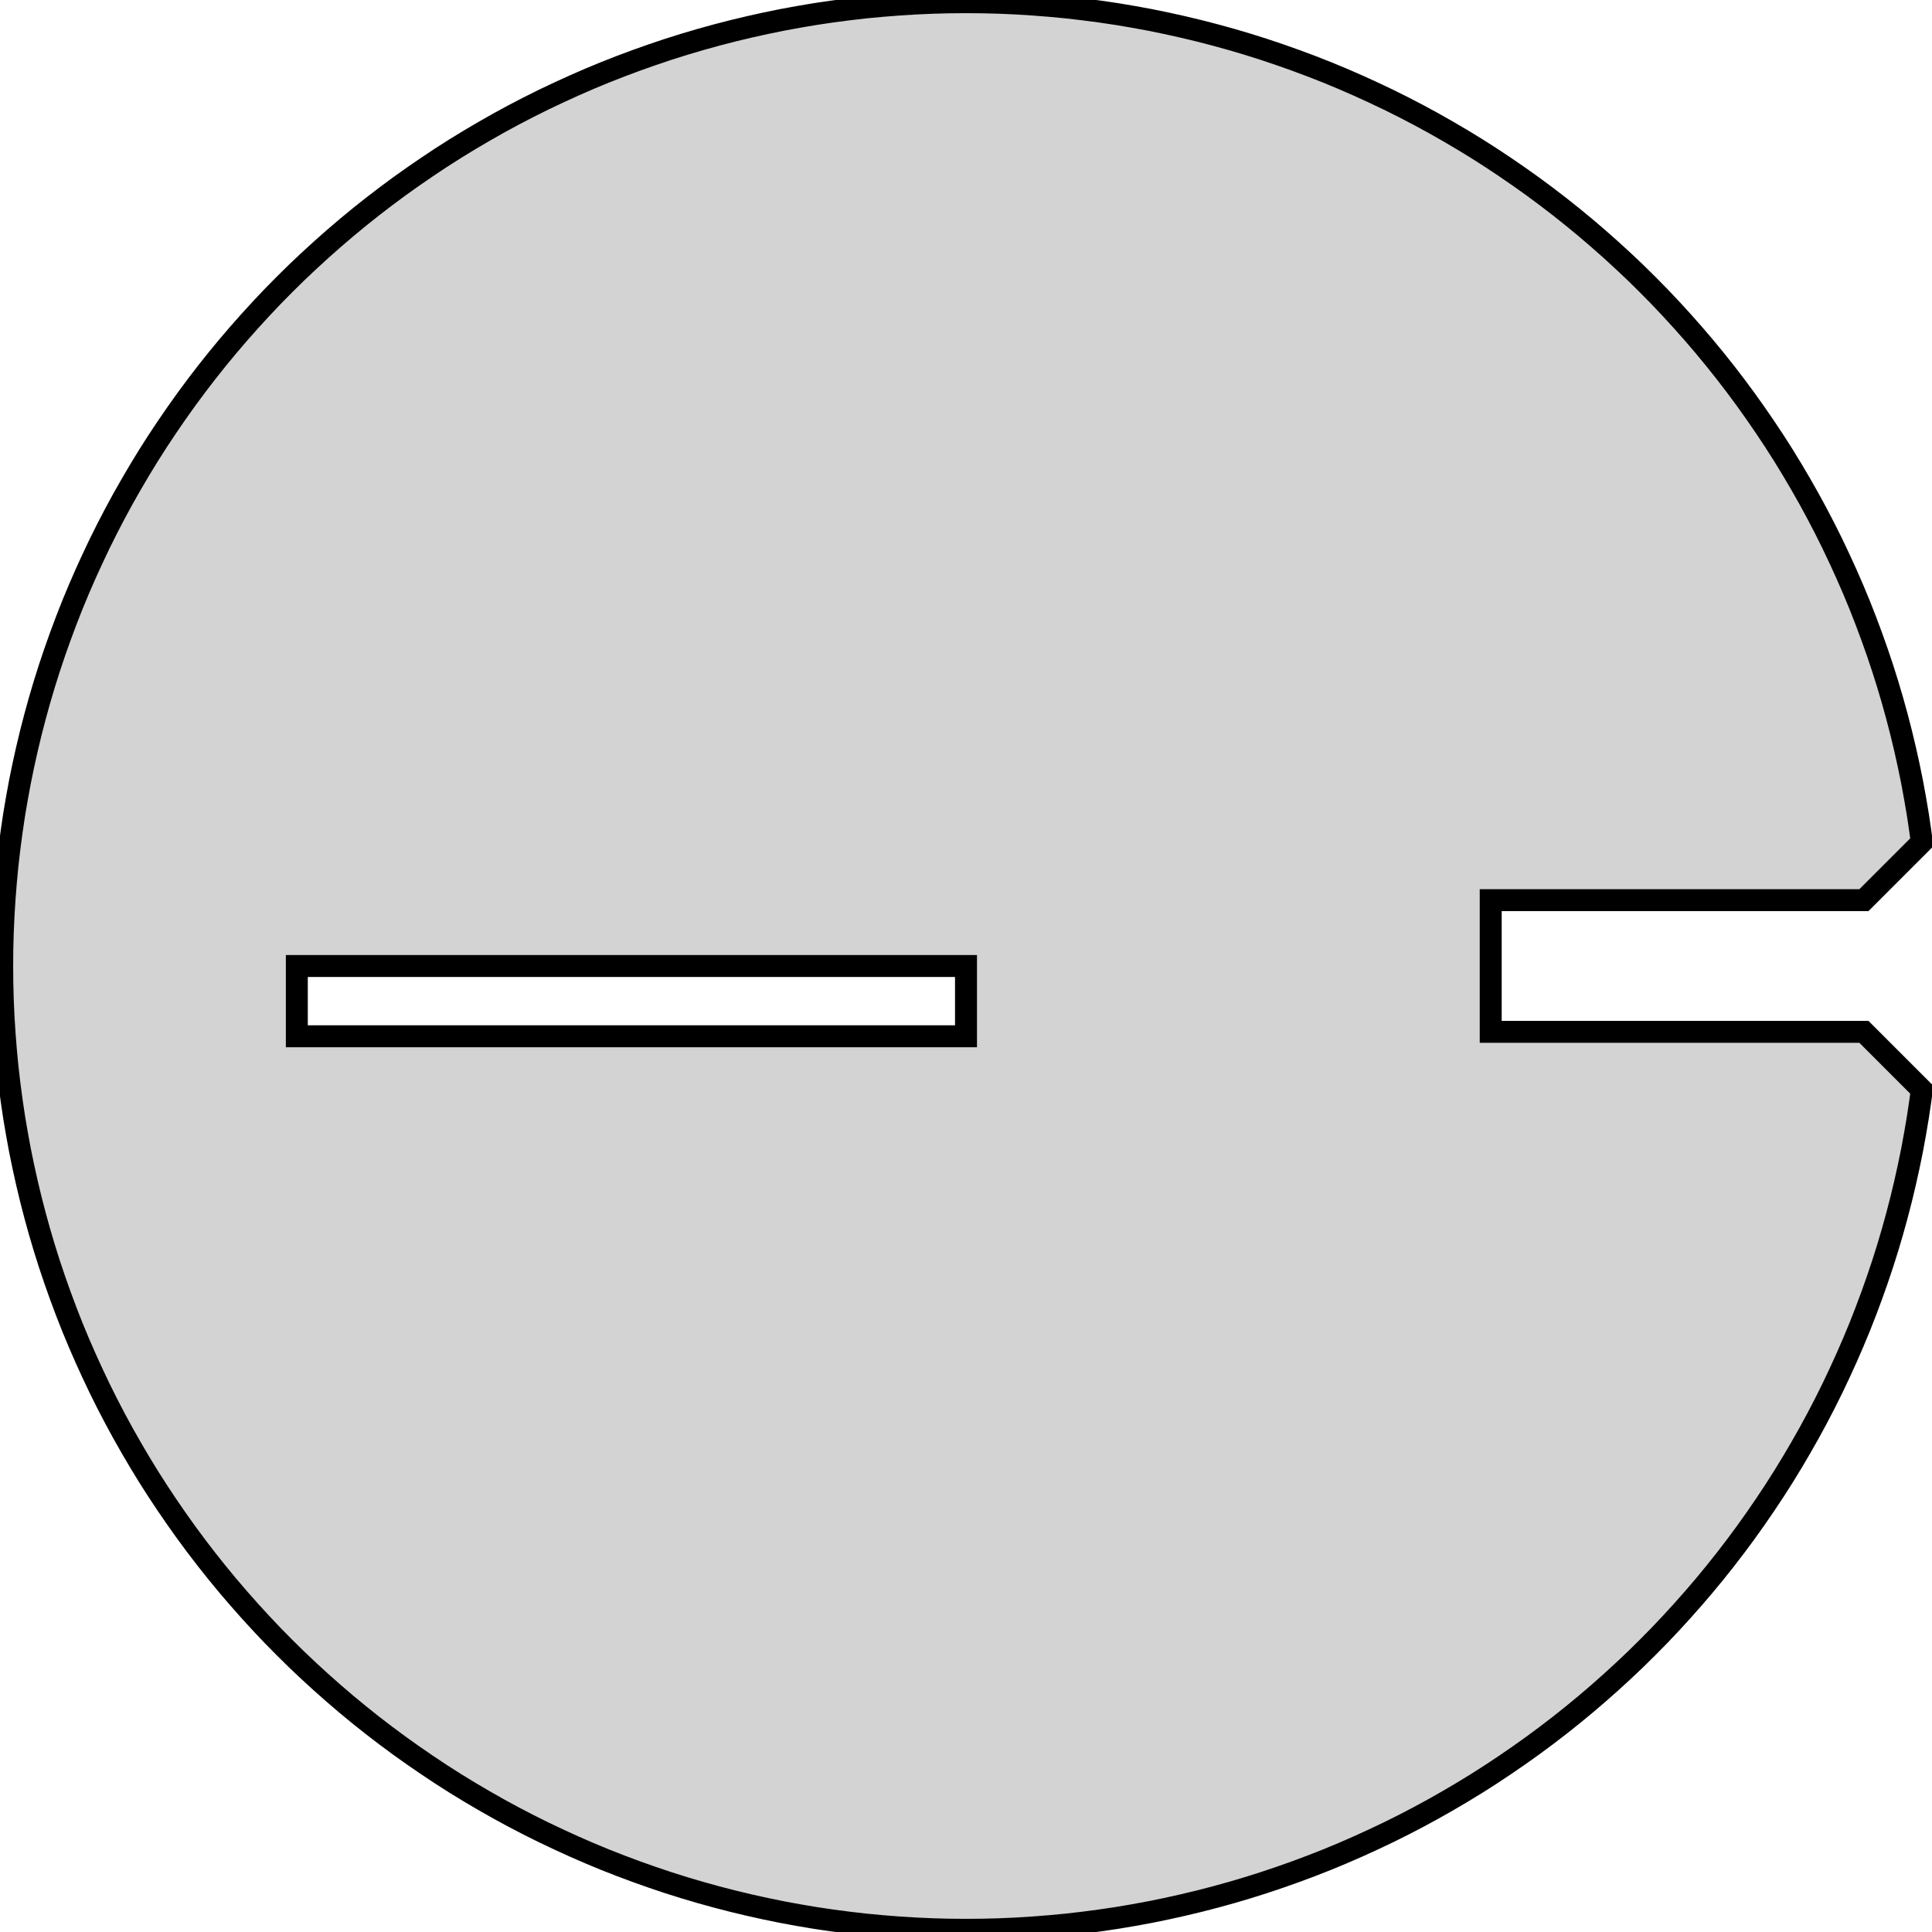
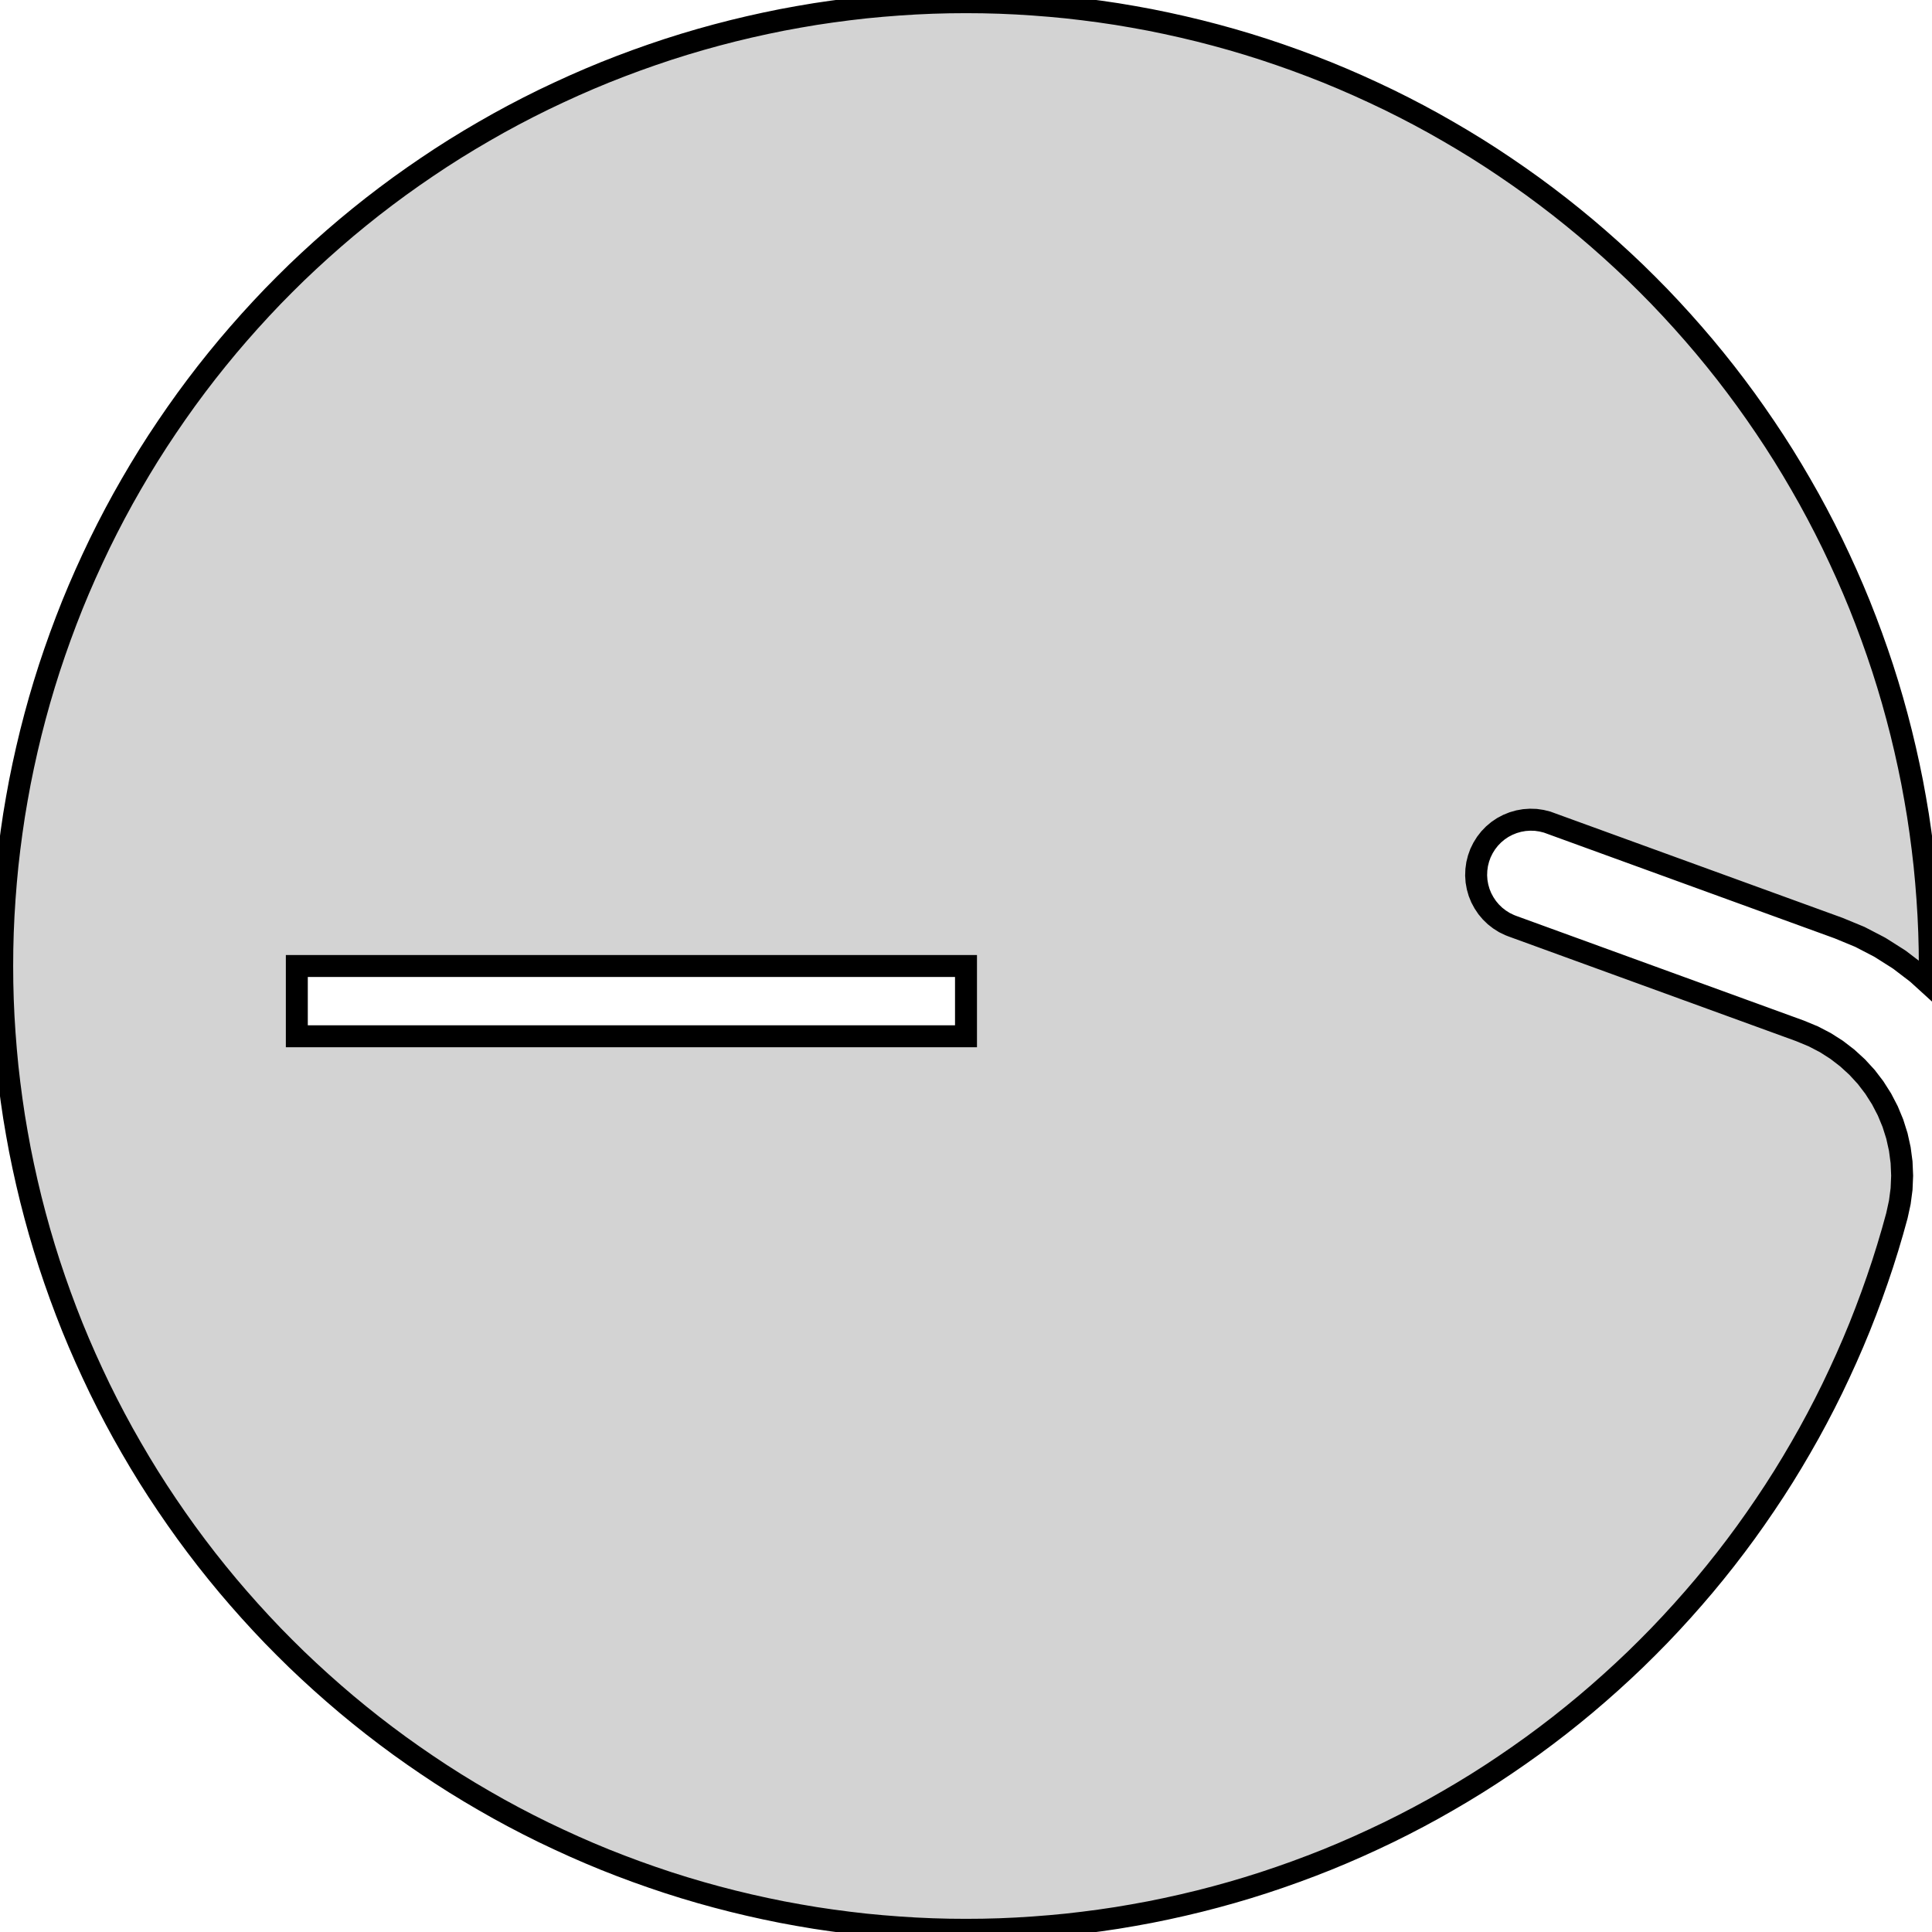
<svg xmlns="http://www.w3.org/2000/svg" width="44mm" height="44mm" viewBox="-22 -22 44 44" version="1.1">
-   <path d=" M 0.383,21.947 L 0.766,21.937 L 1.149,21.92 L 1.531,21.896 L 1.913,21.866 L 2.294,21.83  L 2.675,21.786 L 3.055,21.736 L 3.434,21.68 L 3.812,21.616 L 4.188,21.547 L 4.564,21.47  L 4.938,21.387 L 5.31,21.298 L 5.681,21.202 L 6.05,21.1 L 6.418,20.991 L 6.783,20.876  L 7.146,20.754 L 7.507,20.626 L 7.866,20.492 L 8.223,20.352 L 8.577,20.205 L 8.928,20.052  L 9.276,19.893 L 9.622,19.729 L 9.965,19.558 L 10.305,19.381 L 10.642,19.198 L 10.975,19.009  L 11.305,18.815 L 11.632,18.615 L 11.955,18.409 L 12.274,18.197 L 12.59,17.98 L 12.902,17.758  L 13.21,17.53 L 13.514,17.297 L 13.814,17.058 L 14.109,16.815 L 14.4,16.566 L 14.687,16.312  L 14.97,16.053 L 15.248,15.79 L 15.521,15.521 L 15.79,15.248 L 16.053,14.97 L 16.312,14.687  L 16.566,14.4 L 16.815,14.109 L 17.058,13.814 L 17.297,13.514 L 17.53,13.21 L 17.758,12.902  L 17.98,12.59 L 18.197,12.274 L 18.409,11.955 L 18.615,11.632 L 18.815,11.305 L 19.009,10.975  L 19.198,10.642 L 19.381,10.305 L 19.558,9.965 L 19.729,9.622 L 19.893,9.276 L 20.052,8.928  L 20.205,8.577 L 20.352,8.223 L 20.492,7.866 L 20.626,7.507 L 20.754,7.146 L 20.876,6.783  L 20.991,6.418 L 21.1,6.05 L 21.202,5.681 L 21.298,5.31 L 21.387,4.938 L 21.47,4.564  L 21.547,4.188 L 21.616,3.812 L 21.68,3.434 L 21.736,3.055 L 21.768,2.818 L 20.45,1.5  L 11.95,1.5 L 11.95,-1.5 L 20.45,-1.5 L 21.768,-2.818 L 21.736,-3.055 L 21.68,-3.434  L 21.616,-3.812 L 21.547,-4.188 L 21.47,-4.564 L 21.387,-4.938 L 21.298,-5.31 L 21.202,-5.681  L 21.1,-6.05 L 20.991,-6.418 L 20.876,-6.783 L 20.754,-7.146 L 20.626,-7.507 L 20.492,-7.866  L 20.352,-8.223 L 20.205,-8.577 L 20.052,-8.928 L 19.893,-9.276 L 19.729,-9.622 L 19.558,-9.965  L 19.381,-10.305 L 19.198,-10.642 L 19.009,-10.975 L 18.815,-11.305 L 18.615,-11.632 L 18.409,-11.955  L 18.197,-12.274 L 17.98,-12.59 L 17.758,-12.902 L 17.53,-13.21 L 17.297,-13.514 L 17.058,-13.814  L 16.815,-14.109 L 16.566,-14.4 L 16.312,-14.687 L 16.053,-14.97 L 15.79,-15.248 L 15.521,-15.521  L 15.248,-15.79 L 14.97,-16.053 L 14.687,-16.312 L 14.4,-16.566 L 14.109,-16.815 L 13.814,-17.058  L 13.514,-17.297 L 13.21,-17.53 L 12.902,-17.758 L 12.59,-17.98 L 12.274,-18.197 L 11.955,-18.409  L 11.632,-18.615 L 11.305,-18.815 L 10.975,-19.009 L 10.642,-19.198 L 10.305,-19.381 L 9.965,-19.558  L 9.622,-19.729 L 9.276,-19.893 L 8.928,-20.052 L 8.577,-20.205 L 8.223,-20.352 L 7.866,-20.492  L 7.507,-20.626 L 7.146,-20.754 L 6.783,-20.876 L 6.418,-20.991 L 6.05,-21.1 L 5.681,-21.202  L 5.31,-21.298 L 4.938,-21.387 L 4.564,-21.47 L 4.188,-21.547 L 3.812,-21.616 L 3.434,-21.68  L 3.055,-21.736 L 2.675,-21.786 L 2.294,-21.83 L 1.913,-21.866 L 1.531,-21.896 L 1.149,-21.92  L 0.766,-21.937 L 0.383,-21.947 L 0,-21.95 L -0.383,-21.947 L -0.766,-21.937 L -1.149,-21.92  L -1.531,-21.896 L -1.913,-21.866 L -2.294,-21.83 L -2.675,-21.786 L -3.055,-21.736 L -3.434,-21.68  L -3.812,-21.616 L -4.188,-21.547 L -4.564,-21.47 L -4.938,-21.387 L -5.31,-21.298 L -5.681,-21.202  L -6.05,-21.1 L -6.418,-20.991 L -6.783,-20.876 L -7.146,-20.754 L -7.507,-20.626 L -7.866,-20.492  L -8.223,-20.352 L -8.577,-20.205 L -8.928,-20.052 L -9.276,-19.893 L -9.622,-19.729 L -9.965,-19.558  L -10.305,-19.381 L -10.642,-19.198 L -10.975,-19.009 L -11.305,-18.815 L -11.632,-18.615 L -11.955,-18.409  L -12.274,-18.197 L -12.59,-17.98 L -12.902,-17.758 L -13.21,-17.53 L -13.514,-17.297 L -13.814,-17.058  L -14.109,-16.815 L -14.4,-16.566 L -14.687,-16.312 L -14.97,-16.053 L -15.248,-15.79 L -15.521,-15.521  L -15.79,-15.248 L -16.053,-14.97 L -16.312,-14.687 L -16.566,-14.4 L -16.815,-14.109 L -17.058,-13.814  L -17.297,-13.514 L -17.53,-13.21 L -17.758,-12.902 L -17.98,-12.59 L -18.197,-12.274 L -18.409,-11.955  L -18.615,-11.632 L -18.815,-11.305 L -19.009,-10.975 L -19.198,-10.642 L -19.381,-10.305 L -19.558,-9.965  L -19.729,-9.622 L -19.893,-9.276 L -20.052,-8.928 L -20.205,-8.577 L -20.352,-8.223 L -20.492,-7.866  L -20.626,-7.507 L -20.754,-7.146 L -20.876,-6.783 L -20.991,-6.418 L -21.1,-6.05 L -21.202,-5.681  L -21.298,-5.31 L -21.387,-4.938 L -21.47,-4.564 L -21.547,-4.188 L -21.616,-3.812 L -21.68,-3.434  L -21.736,-3.055 L -21.786,-2.675 L -21.83,-2.294 L -21.866,-1.913 L -21.896,-1.531 L -21.92,-1.149  L -21.937,-0.766 L -21.947,-0.383 L -21.95,-0 L -21.947,0.383 L -21.937,0.766 L -21.92,1.149  L -21.896,1.531 L -21.866,1.913 L -21.83,2.294 L -21.786,2.675 L -21.736,3.055 L -21.68,3.434  L -21.616,3.812 L -21.547,4.188 L -21.47,4.564 L -21.387,4.938 L -21.298,5.31 L -21.202,5.681  L -21.1,6.05 L -20.991,6.418 L -20.876,6.783 L -20.754,7.146 L -20.626,7.507 L -20.492,7.866  L -20.352,8.223 L -20.205,8.577 L -20.052,8.928 L -19.893,9.276 L -19.729,9.622 L -19.558,9.965  L -19.381,10.305 L -19.198,10.642 L -19.009,10.975 L -18.815,11.305 L -18.615,11.632 L -18.409,11.955  L -18.197,12.274 L -17.98,12.59 L -17.758,12.902 L -17.53,13.21 L -17.297,13.514 L -17.058,13.814  L -16.815,14.109 L -16.566,14.4 L -16.312,14.687 L -16.053,14.97 L -15.79,15.248 L -15.521,15.521  L -15.248,15.79 L -14.97,16.053 L -14.687,16.312 L -14.4,16.566 L -14.109,16.815 L -13.814,17.058  L -13.514,17.297 L -13.21,17.53 L -12.902,17.758 L -12.59,17.98 L -12.274,18.197 L -11.955,18.409  L -11.632,18.615 L -11.305,18.815 L -10.975,19.009 L -10.642,19.198 L -10.305,19.381 L -9.965,19.558  L -9.622,19.729 L -9.276,19.893 L -8.928,20.052 L -8.577,20.205 L -8.223,20.352 L -7.866,20.492  L -7.507,20.626 L -7.146,20.754 L -6.783,20.876 L -6.418,20.991 L -6.05,21.1 L -5.681,21.202  L -5.31,21.298 L -4.938,21.387 L -4.564,21.47 L -4.188,21.547 L -3.812,21.616 L -3.434,21.68  L -3.055,21.736 L -2.675,21.786 L -2.294,21.83 L -1.913,21.866 L -1.531,21.896 L -1.149,21.92  L -0.766,21.937 L -0.383,21.947 L 0,21.95 z M -15.24,1.6 L -15.24,-0 L 0,-0 L 0,1.6 z " stroke="black" fill="lightgray" stroke-width="0.5" />
+   <path d=" M 0.383,21.947 L 0.766,21.937 L 1.149,21.92 L 1.531,21.896 L 1.913,21.866 L 2.294,21.83  L 2.675,21.786 L 3.055,21.736 L 3.434,21.68 L 3.812,21.616 L 4.188,21.547 L 4.564,21.47  L 4.938,21.387 L 5.31,21.298 L 5.681,21.202 L 6.05,21.1 L 6.418,20.991 L 6.783,20.876  L 7.146,20.754 L 7.507,20.626 L 7.866,20.492 L 8.223,20.352 L 8.577,20.205 L 8.928,20.052  L 9.276,19.893 L 9.622,19.729 L 9.965,19.558 L 10.305,19.381 L 10.642,19.198 L 10.975,19.009  L 11.305,18.815 L 11.632,18.615 L 11.955,18.409 L 12.274,18.197 L 12.59,17.98 L 12.902,17.758  L 13.21,17.53 L 13.514,17.297 L 13.814,17.058 L 14.109,16.815 L 14.4,16.566 L 14.687,16.312  L 14.97,16.053 L 15.248,15.79 L 15.521,15.521 L 15.79,15.248 L 16.053,14.97 L 16.312,14.687  L 16.566,14.4 L 16.815,14.109 L 17.058,13.814 L 17.297,13.514 L 17.53,13.21 L 17.758,12.902  L 17.98,12.59 L 18.197,12.274 L 18.409,11.955 L 18.615,11.632 L 18.815,11.305 L 19.009,10.975  L 19.198,10.642 L 19.381,10.305 L 19.558,9.965 L 19.729,9.622 L 19.893,9.276 L 20.052,8.928  L 20.205,8.577 L 20.352,8.223 L 20.492,7.866 L 20.626,7.507 L 20.754,7.146 L 20.876,6.783  L 20.991,6.418 L 21.1,6.05 L 21.201,5.686 L 21.267,5.383 L 21.307,5.08 L 21.32,4.775  L 21.307,4.47 L 21.267,4.168 L 21.201,3.87 L 21.109,3.579 L 20.992,3.297 L 20.851,3.026  L 20.687,2.768 L 20.502,2.526 L 20.295,2.301 L 20.07,2.095 L 19.828,1.909 L 19.571,1.745  L 19.3,1.604 L 18.994,1.477 L 12.441,-0.908 L 12.38,-0.932 L 12.262,-0.989 L 12.151,-1.059  L 12.048,-1.139 L 11.954,-1.23 L 11.87,-1.33 L 11.797,-1.439 L 11.735,-1.554 L 11.686,-1.675  L 11.65,-1.801 L 11.627,-1.93 L 11.618,-2.061 L 11.623,-2.191 L 11.641,-2.321 L 11.673,-2.448  L 11.717,-2.571 L 11.775,-2.688 L 11.844,-2.799 L 11.925,-2.903 L 12.016,-2.997 L 12.116,-3.081  L 12.224,-3.154 L 12.34,-3.215 L 12.461,-3.264 L 12.587,-3.3 L 12.716,-3.323 L 12.846,-3.332  L 12.977,-3.328 L 13.107,-3.309 L 13.233,-3.278 L 19.873,-0.863 L 20.357,-0.663 L 20.783,-0.442  L 20.821,-0.421 L 21.227,-0.164 L 21.263,-0.14 L 21.644,0.151 L 21.678,0.179 L 21.946,0.423  L 21.95,-0 L 21.947,-0.383 L 21.937,-0.766 L 21.92,-1.149 L 21.896,-1.531 L 21.866,-1.913  L 21.83,-2.294 L 21.786,-2.675 L 21.736,-3.055 L 21.68,-3.434 L 21.616,-3.812 L 21.547,-4.188  L 21.47,-4.564 L 21.387,-4.938 L 21.298,-5.31 L 21.202,-5.681 L 21.1,-6.05 L 20.991,-6.418  L 20.876,-6.783 L 20.754,-7.146 L 20.626,-7.507 L 20.492,-7.866 L 20.352,-8.223 L 20.205,-8.577  L 20.052,-8.928 L 19.893,-9.276 L 19.729,-9.622 L 19.558,-9.965 L 19.381,-10.305 L 19.198,-10.642  L 19.009,-10.975 L 18.815,-11.305 L 18.615,-11.632 L 18.409,-11.955 L 18.197,-12.274 L 17.98,-12.59  L 17.758,-12.902 L 17.53,-13.21 L 17.297,-13.514 L 17.058,-13.814 L 16.815,-14.109 L 16.566,-14.4  L 16.312,-14.687 L 16.053,-14.97 L 15.79,-15.248 L 15.521,-15.521 L 15.248,-15.79 L 14.97,-16.053  L 14.687,-16.312 L 14.4,-16.566 L 14.109,-16.815 L 13.814,-17.058 L 13.514,-17.297 L 13.21,-17.53  L 12.902,-17.758 L 12.59,-17.98 L 12.274,-18.197 L 11.955,-18.409 L 11.632,-18.615 L 11.305,-18.815  L 10.975,-19.009 L 10.642,-19.198 L 10.305,-19.381 L 9.965,-19.558 L 9.622,-19.729 L 9.276,-19.893  L 8.928,-20.052 L 8.577,-20.205 L 8.223,-20.352 L 7.866,-20.492 L 7.507,-20.626 L 7.146,-20.754  L 6.783,-20.876 L 6.418,-20.991 L 6.05,-21.1 L 5.681,-21.202 L 5.31,-21.298 L 4.938,-21.387  L 4.564,-21.47 L 4.188,-21.547 L 3.812,-21.616 L 3.434,-21.68 L 3.055,-21.736 L 2.675,-21.786  L 2.294,-21.83 L 1.913,-21.866 L 1.531,-21.896 L 1.149,-21.92 L 0.766,-21.937 L 0.383,-21.947  L 0,-21.95 L -0.383,-21.947 L -0.766,-21.937 L -1.149,-21.92 L -1.531,-21.896 L -1.913,-21.866  L -2.294,-21.83 L -2.675,-21.786 L -3.055,-21.736 L -3.434,-21.68 L -3.812,-21.616 L -4.188,-21.547  L -4.564,-21.47 L -4.938,-21.387 L -5.31,-21.298 L -5.681,-21.202 L -6.05,-21.1 L -6.418,-20.991  L -6.783,-20.876 L -7.146,-20.754 L -7.507,-20.626 L -7.866,-20.492 L -8.223,-20.352 L -8.577,-20.205  L -8.928,-20.052 L -9.276,-19.893 L -9.622,-19.729 L -9.965,-19.558 L -10.305,-19.381 L -10.642,-19.198  L -10.975,-19.009 L -11.305,-18.815 L -11.632,-18.615 L -11.955,-18.409 L -12.274,-18.197 L -12.59,-17.98  L -12.902,-17.758 L -13.21,-17.53 L -13.514,-17.297 L -13.814,-17.058 L -14.109,-16.815 L -14.4,-16.566  L -14.687,-16.312 L -14.97,-16.053 L -15.248,-15.79 L -15.521,-15.521 L -15.79,-15.248 L -16.053,-14.97  L -16.312,-14.687 L -16.566,-14.4 L -16.815,-14.109 L -17.058,-13.814 L -17.297,-13.514 L -17.53,-13.21  L -17.758,-12.902 L -17.98,-12.59 L -18.197,-12.274 L -18.409,-11.955 L -18.615,-11.632 L -18.815,-11.305  L -19.009,-10.975 L -19.198,-10.642 L -19.381,-10.305 L -19.558,-9.965 L -19.729,-9.622 L -19.893,-9.276  L -20.052,-8.928 L -20.205,-8.577 L -20.352,-8.223 L -20.492,-7.866 L -20.626,-7.507 L -20.754,-7.146  L -20.876,-6.783 L -20.991,-6.418 L -21.1,-6.05 L -21.202,-5.681 L -21.298,-5.31 L -21.387,-4.938  L -21.47,-4.564 L -21.547,-4.188 L -21.616,-3.812 L -21.68,-3.434 L -21.736,-3.055 L -21.786,-2.675  L -21.83,-2.294 L -21.866,-1.913 L -21.896,-1.531 L -21.92,-1.149 L -21.937,-0.766 L -21.947,-0.383  L -21.95,-0 L -21.947,0.383 L -21.937,0.766 L -21.92,1.149 L -21.896,1.531 L -21.866,1.913  L -21.83,2.294 L -21.786,2.675 L -21.736,3.055 L -21.68,3.434 L -21.616,3.812 L -21.547,4.188  L -21.47,4.564 L -21.387,4.938 L -21.298,5.31 L -21.202,5.681 L -21.1,6.05 L -20.991,6.418  L -20.876,6.783 L -20.754,7.146 L -20.626,7.507 L -20.492,7.866 L -20.352,8.223 L -20.205,8.577  L -20.052,8.928 L -19.893,9.276 L -19.729,9.622 L -19.558,9.965 L -19.381,10.305 L -19.198,10.642  L -19.009,10.975 L -18.815,11.305 L -18.615,11.632 L -18.409,11.955 L -18.197,12.274 L -17.98,12.59  L -17.758,12.902 L -17.53,13.21 L -17.297,13.514 L -17.058,13.814 L -16.815,14.109 L -16.566,14.4  L -16.312,14.687 L -16.053,14.97 L -15.79,15.248 L -15.521,15.521 L -15.248,15.79 L -14.97,16.053  L -14.687,16.312 L -14.4,16.566 L -14.109,16.815 L -13.814,17.058 L -13.514,17.297 L -13.21,17.53  L -12.902,17.758 L -12.59,17.98 L -12.274,18.197 L -11.955,18.409 L -11.632,18.615 L -11.305,18.815  L -10.975,19.009 L -10.642,19.198 L -10.305,19.381 L -9.965,19.558 L -9.622,19.729 L -9.276,19.893  L -8.928,20.052 L -8.577,20.205 L -8.223,20.352 L -7.866,20.492 L -7.507,20.626 L -7.146,20.754  L -6.783,20.876 L -6.418,20.991 L -6.05,21.1 L -5.681,21.202 L -5.31,21.298 L -4.938,21.387  L -4.564,21.47 L -4.188,21.547 L -3.812,21.616 L -3.434,21.68 L -3.055,21.736 L -2.675,21.786  L -2.294,21.83 L -1.913,21.866 L -1.531,21.896 L -1.149,21.92 L -0.766,21.937 L -0.383,21.947  L 0,21.95 z M -15.24,1.6 L -15.24,-0 L 0,-0 L 0,1.6 z " stroke="black" fill="lightgray" stroke-width="0.5" />
</svg>
